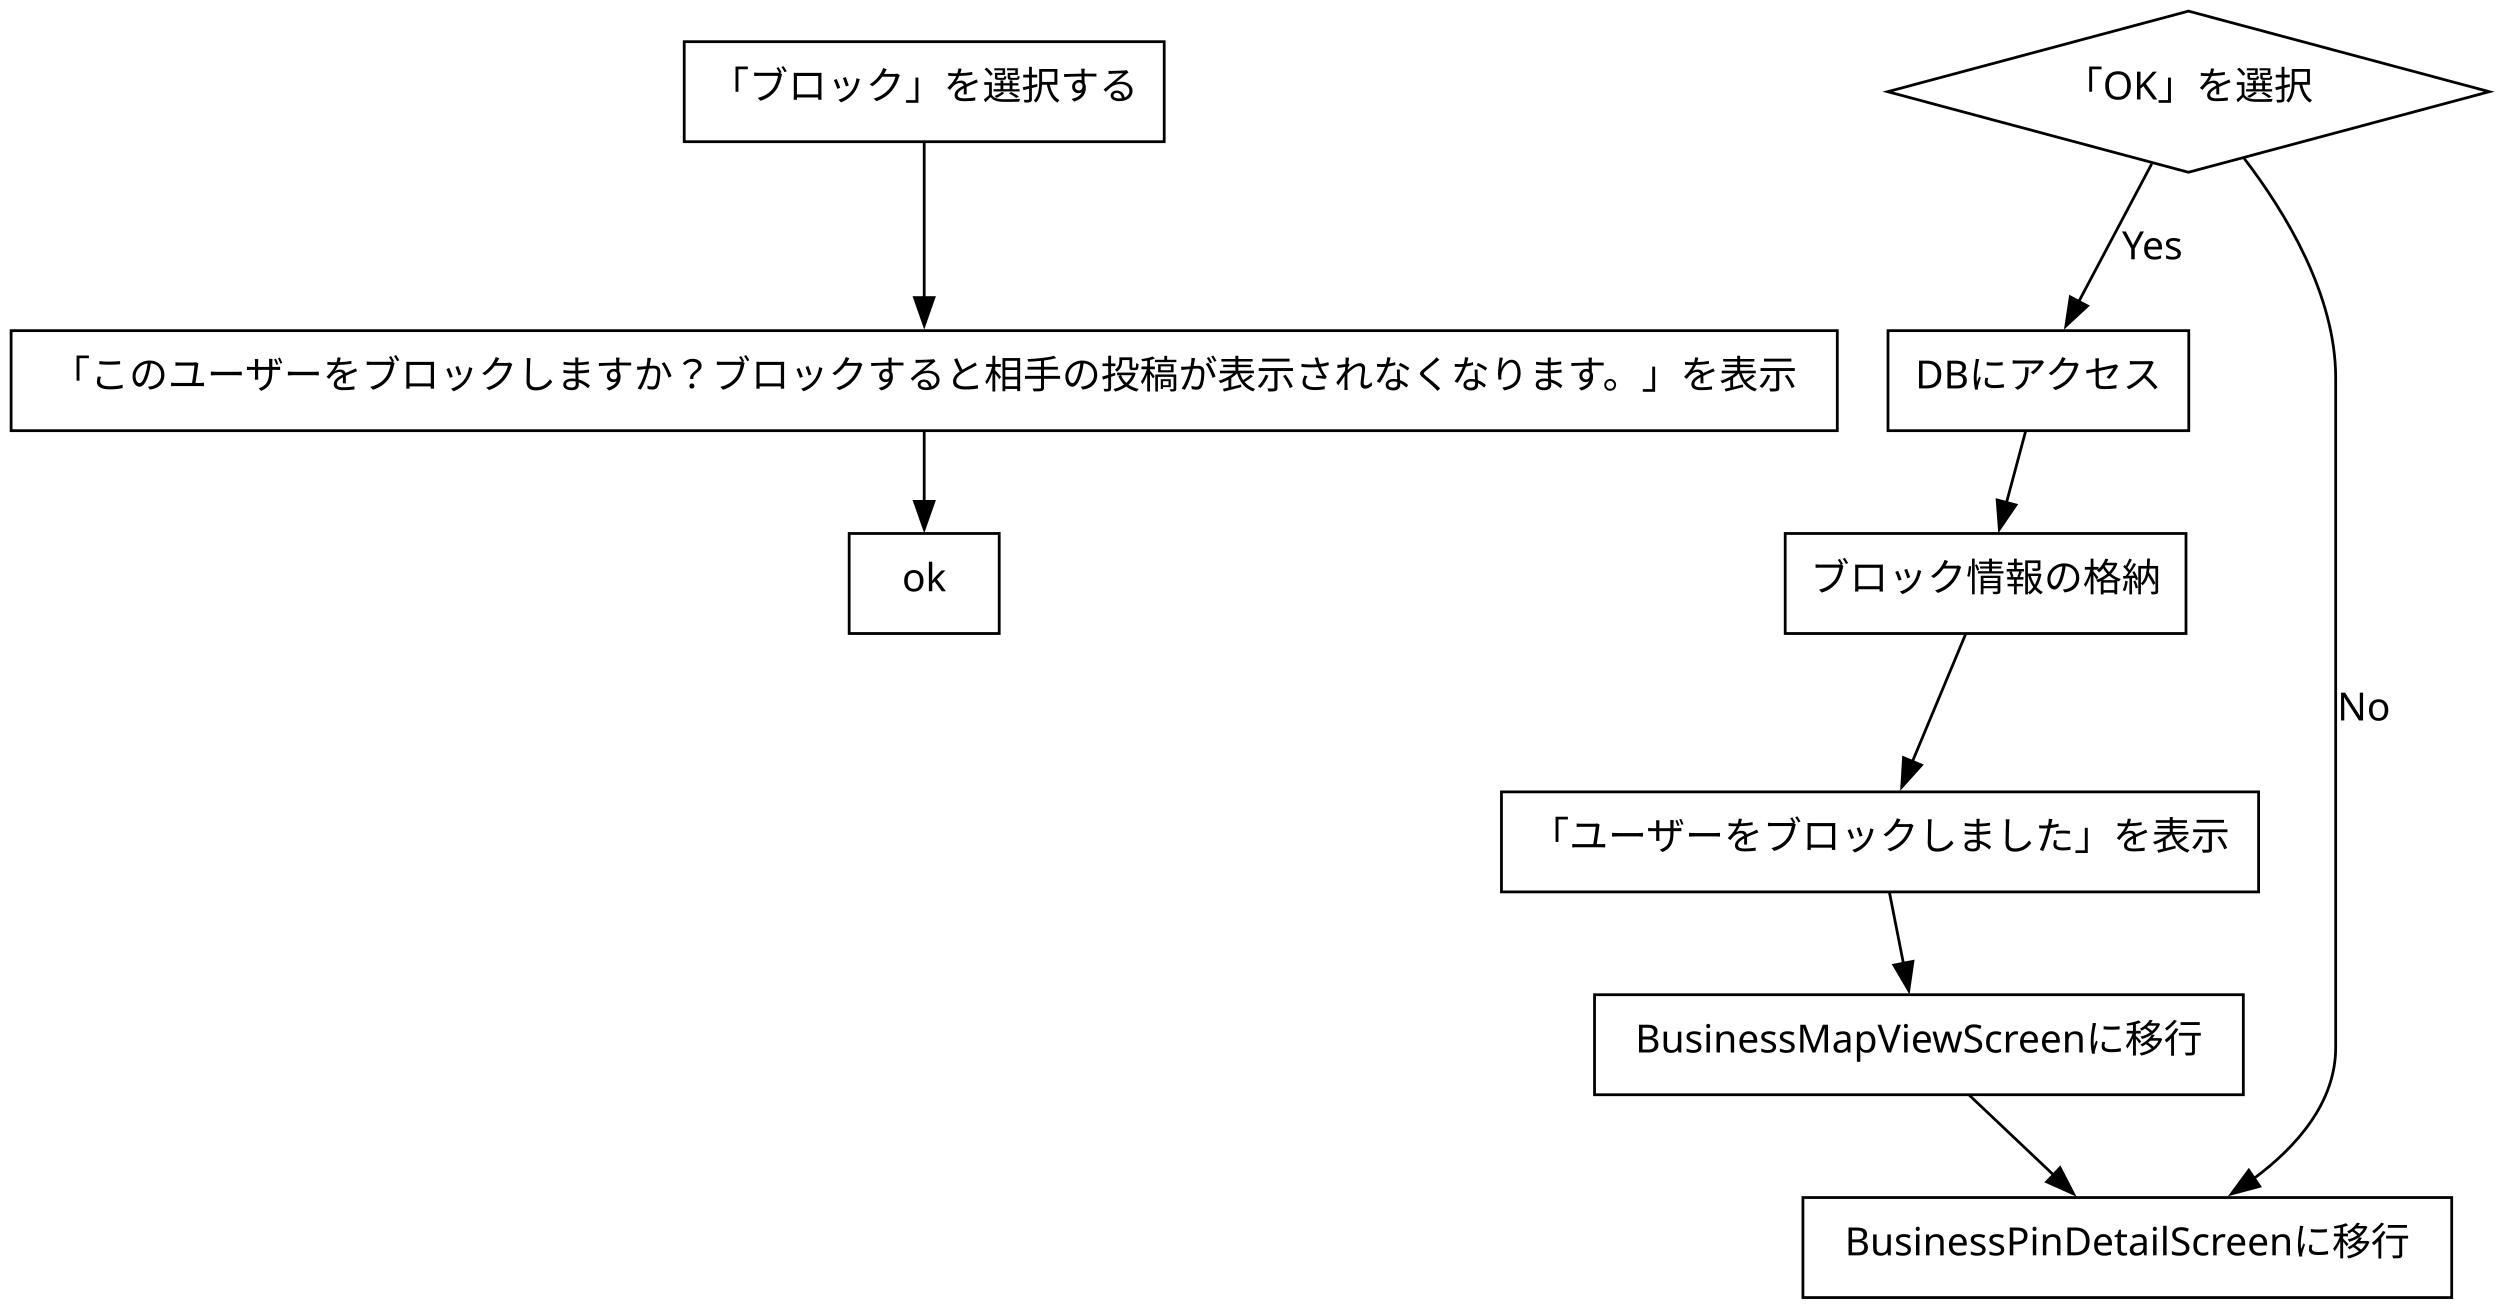
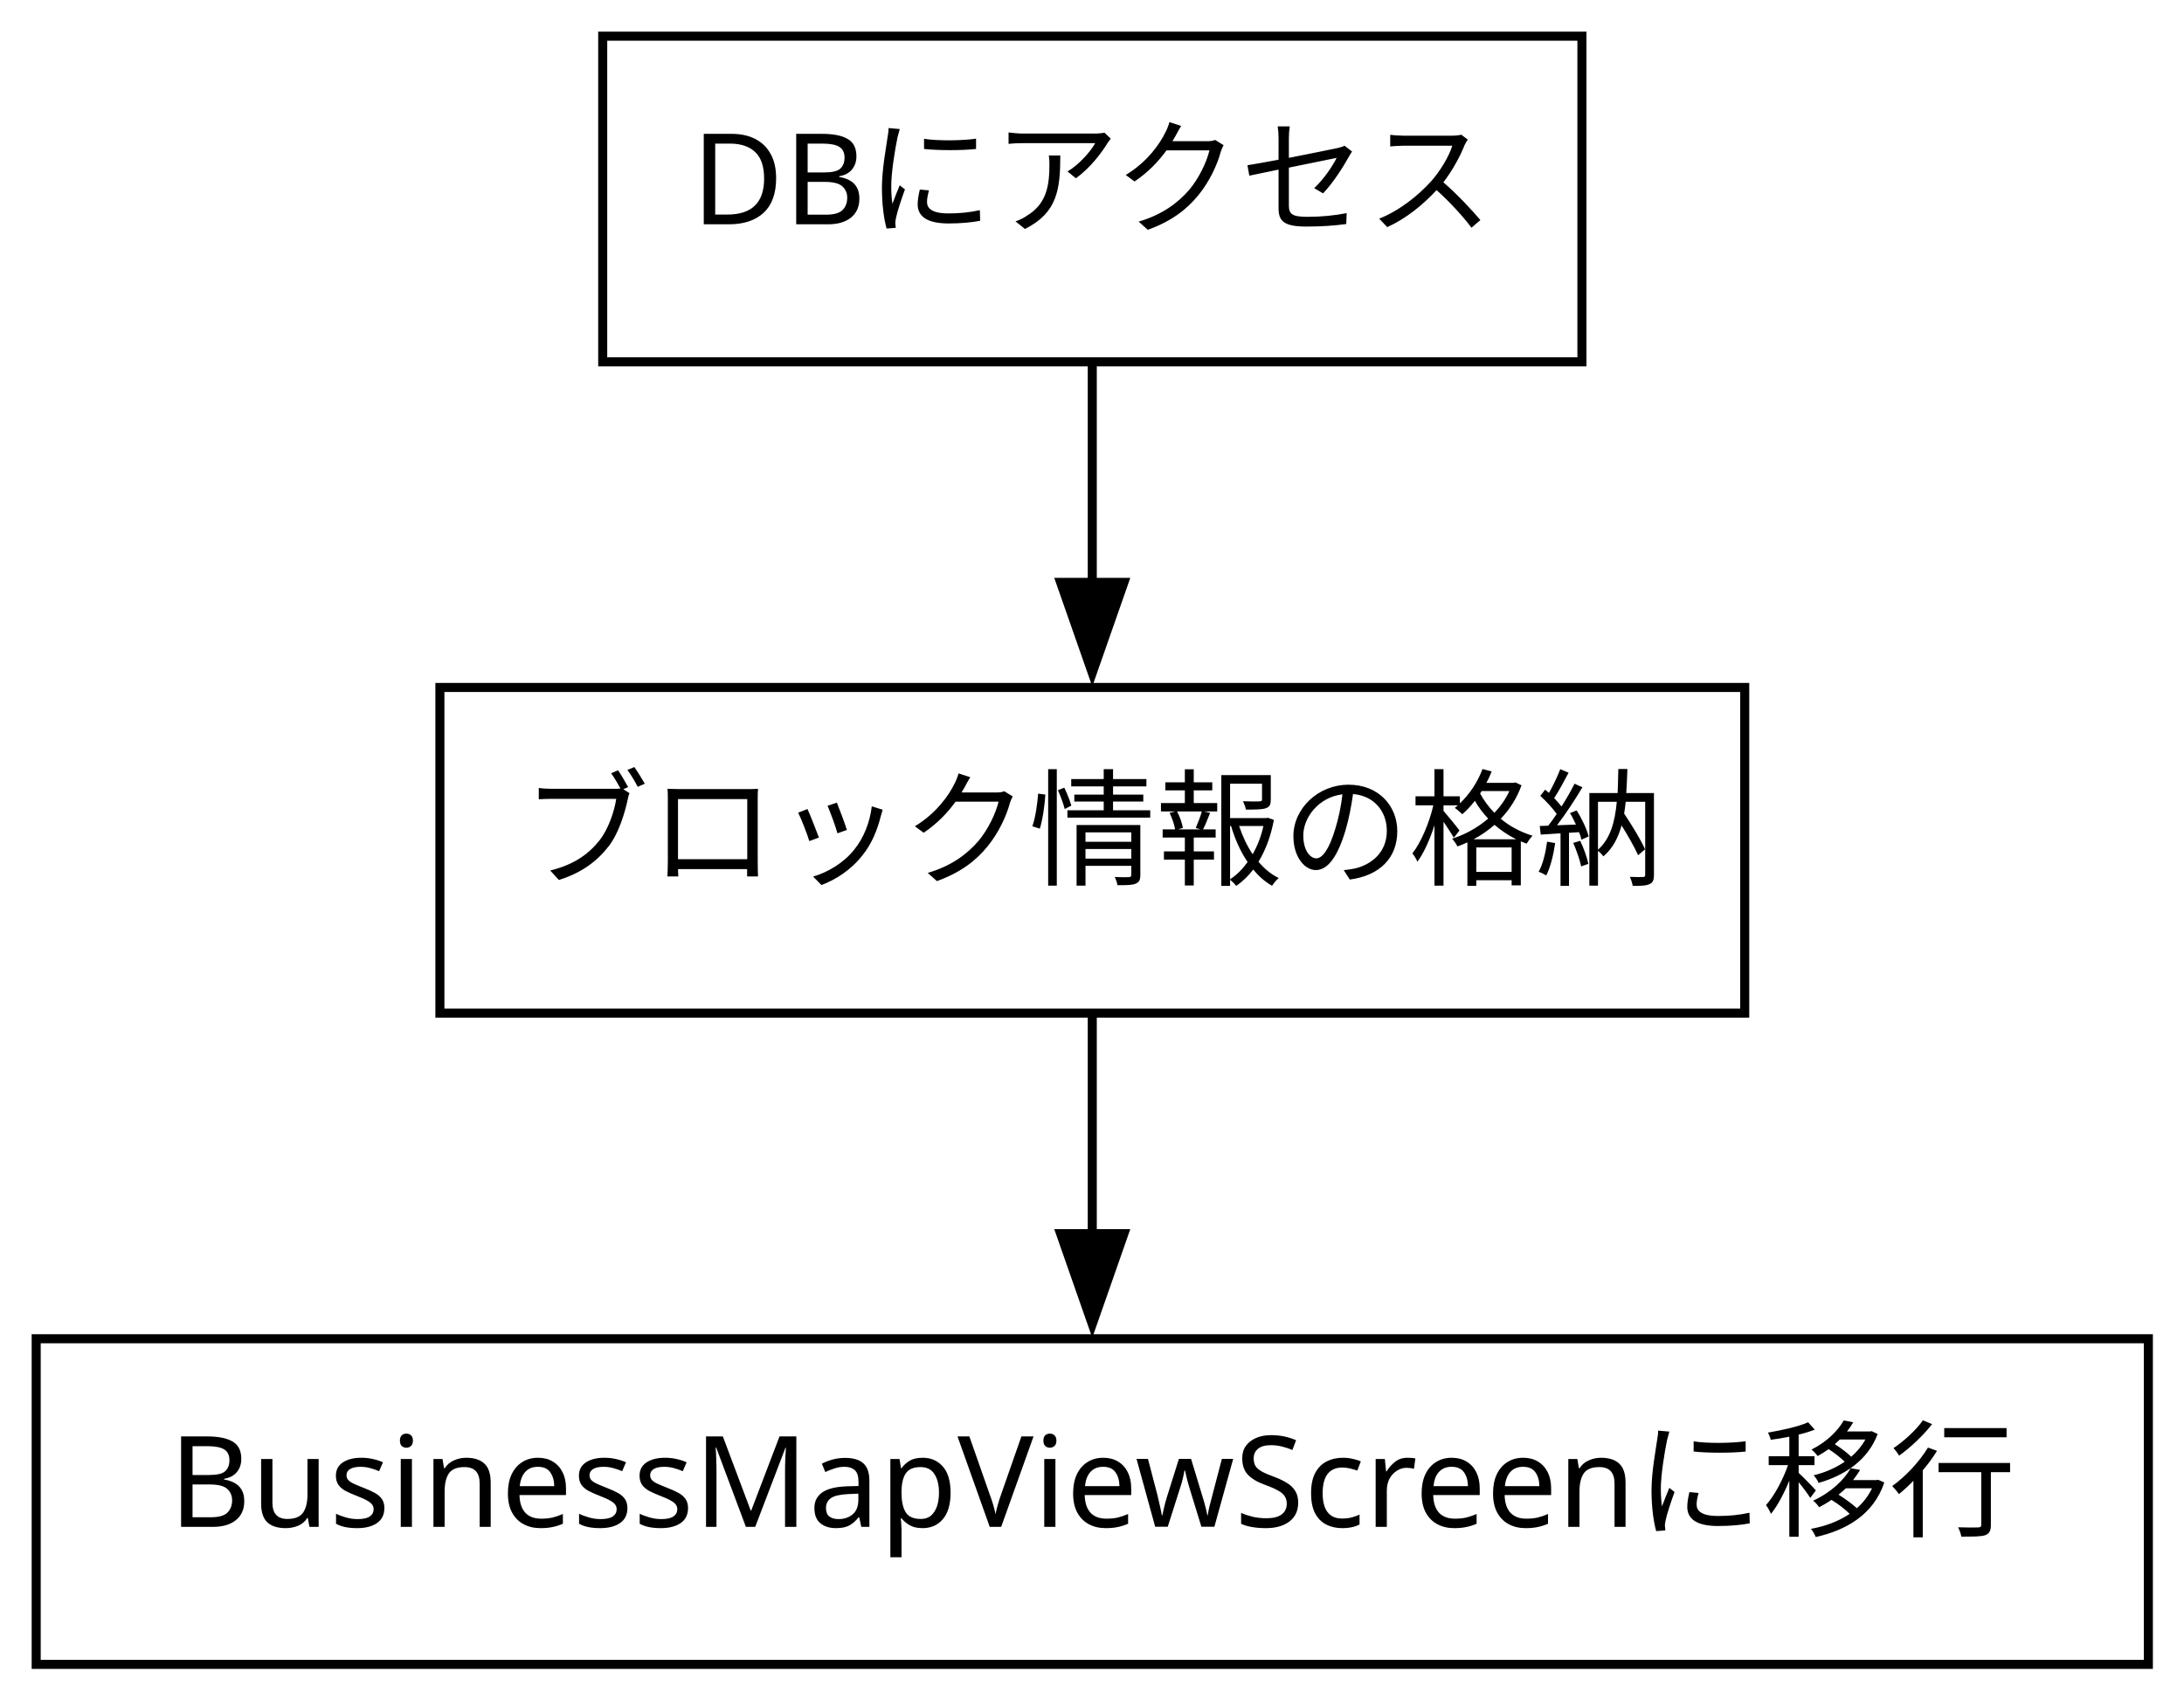
- <svg xmlns="http://www.w3.org/2000/svg" width="3749pt" height="1963pt" viewBox="0.00 0.00 3749.00 1963.00">
-   <g id="graph0" class="graph" transform="scale(4.16667 4.16667) rotate(0) translate(4 467)">
+ <svg xmlns="http://www.w3.org/2000/svg" width="1006pt" height="783pt" viewBox="0.00 0.00 1006.00 783.00">
+   <g id="graph0" class="graph" transform="scale(4.16667 4.16667) rotate(0) translate(4 184)">
    <g id="node1" class="node">
-       <polygon fill="none" stroke="black" points="415,-452 242.25,-452 242.25,-416 415,-416 415,-452" />
-       <text xml:space="preserve" text-anchor="middle" x="328.62" y="-431.2" font-family="RocknRoll One" font-size="14.00">「ブロック」を選択する</text>
+       <polygon fill="none" stroke="black" points="170.88,-180 62.63,-180 62.63,-144 170.88,-144 170.88,-180" />
+       <text xml:space="preserve" text-anchor="middle" x="116.75" y="-159.2" font-family="RocknRoll One" font-size="14.00">DBにアクセス</text>
    </g>
    <g id="node2" class="node">
-       <polygon fill="none" stroke="black" points="657.25,-348 0,-348 0,-312 657.25,-312 657.25,-348" />
-       <text xml:space="preserve" text-anchor="middle" x="328.62" y="-327.2" font-family="RocknRoll One" font-size="14.00">「このユーザーをブロックしますか？ブロックすると相手の投稿が表示されなくなります。」を表示</text>
+       <polygon fill="none" stroke="black" points="188.88,-108 44.63,-108 44.63,-72 188.88,-72 188.88,-108" />
+       <text xml:space="preserve" text-anchor="middle" x="116.75" y="-87.2" font-family="RocknRoll One" font-size="14.00">ブロック情報の格納</text>
    </g>
    <g id="edge1" class="edge">
-       <path fill="none" stroke="black" d="M328.62,-415.7C328.62,-400.38 328.62,-377.74 328.62,-359.71" />
-       <polygon fill="black" stroke="black" points="332.13,-359.9 328.63,-349.9 325.13,-359.9 332.13,-359.9" />
+       <path fill="none" stroke="black" d="M116.75,-143.7C116.75,-136.41 116.75,-127.73 116.75,-119.54" />
+       <polygon fill="black" stroke="black" points="120.25,-119.62 116.75,-109.62 113.25,-119.62 120.25,-119.62" />
    </g>
-     <g id="node9" class="node">
-       <polygon fill="none" stroke="black" points="355.62,-275 301.62,-275 301.62,-239 355.62,-239 355.62,-275" />
-       <text xml:space="preserve" text-anchor="middle" x="328.62" y="-254.2" font-family="RocknRoll One" font-size="14.00">ok</text>
+     <g id="node3" class="node">
+       <polygon fill="none" stroke="black" points="233.5,-36 0,-36 0,0 233.5,0 233.5,-36" />
+       <text xml:space="preserve" text-anchor="middle" x="116.75" y="-15.2" font-family="RocknRoll One" font-size="14.00">BusinessMapViewScreenに移行</text>
    </g>
    <g id="edge2" class="edge">
-       <path fill="none" stroke="black" d="M328.62,-311.81C328.62,-304.23 328.62,-295.1 328.62,-286.54" />
-       <polygon fill="black" stroke="black" points="332.13,-286.54 328.63,-276.54 325.13,-286.54 332.13,-286.54" />
-     </g>
-     <g id="node3" class="node">
-       <polygon fill="none" stroke="black" points="783.62,-463 675.38,-434 783.62,-405 891.88,-434 783.62,-463" />
-       <text xml:space="preserve" text-anchor="middle" x="783.62" y="-431.2" font-family="RocknRoll One" font-size="14.00">「OK」を選択</text>
-     </g>
-     <g id="node4" class="node">
-       <polygon fill="none" stroke="black" points="783.75,-348 675.5,-348 675.5,-312 783.75,-312 783.75,-348" />
-       <text xml:space="preserve" text-anchor="middle" x="729.62" y="-327.2" font-family="RocknRoll One" font-size="14.00">DBにアクセス</text>
-     </g>
-     <g id="edge3" class="edge">
-       <path fill="none" stroke="black" d="M770.42,-408.05C762.45,-393 752.29,-373.82 744.11,-358.36" />
-       <polygon fill="black" stroke="black" points="747.29,-356.89 739.52,-349.68 741.1,-360.16 747.29,-356.89" />
-       <text xml:space="preserve" text-anchor="middle" x="770.62" y="-373.7" font-family="RocknRoll One" font-size="14.00">Yes</text>
-     </g>
-     <g id="node8" class="node">
-       <polygon fill="none" stroke="black" points="878.38,-36 644.88,-36 644.88,0 878.38,0 878.38,-36" />
-       <text xml:space="preserve" text-anchor="middle" x="761.62" y="-15.2" font-family="RocknRoll One" font-size="14.00">BusinessPinDetailScreenに移行</text>
-     </g>
-     <g id="edge4" class="edge">
-       <path fill="none" stroke="black" d="M803.66,-410.02C818.67,-390.41 836.62,-360.73 836.62,-331 836.62,-331 836.62,-331 836.62,-90 836.62,-70.37 822.9,-54.54 807.19,-42.85" />
-       <polygon fill="black" stroke="black" points="809.29,-40.04 799.06,-37.3 805.35,-45.83 809.29,-40.04" />
-       <text xml:space="preserve" text-anchor="middle" x="846.75" y="-207.7" font-family="RocknRoll One" font-size="14.00">No</text>
-     </g>
-     <g id="node5" class="node">
-       <polygon fill="none" stroke="black" points="782.75,-275 638.5,-275 638.5,-239 782.75,-239 782.75,-275" />
-       <text xml:space="preserve" text-anchor="middle" x="710.62" y="-254.2" font-family="RocknRoll One" font-size="14.00">ブロック情報の格納</text>
-     </g>
-     <g id="edge5" class="edge">
-       <path fill="none" stroke="black" d="M725.03,-311.81C722.95,-304.05 720.44,-294.68 718.1,-285.95" />
-       <polygon fill="black" stroke="black" points="721.54,-285.25 715.57,-276.49 714.78,-287.06 721.54,-285.25" />
-     </g>
-     <g id="node6" class="node">
-       <polygon fill="none" stroke="black" points="808.88,-182 536.38,-182 536.38,-146 808.88,-146 808.88,-182" />
-       <text xml:space="preserve" text-anchor="middle" x="672.62" y="-161.2" font-family="RocknRoll One" font-size="14.00">「ユーザーをブロックしました」を表示</text>
-     </g>
-     <g id="edge6" class="edge">
-       <path fill="none" stroke="black" d="M703.48,-238.88C698.05,-225.87 690.46,-207.71 684.17,-192.65" />
-       <polygon fill="black" stroke="black" points="687.54,-191.62 680.45,-183.75 681.08,-194.32 687.54,-191.62" />
-     </g>
-     <g id="node7" class="node">
-       <polygon fill="none" stroke="black" points="803.38,-109 569.88,-109 569.88,-73 803.38,-73 803.38,-109" />
-       <text xml:space="preserve" text-anchor="middle" x="686.62" y="-88.2" font-family="RocknRoll One" font-size="14.00">BusinessMapViewScreenに移行</text>
-     </g>
-     <g id="edge7" class="edge">
-       <path fill="none" stroke="black" d="M676.01,-145.81C677.53,-138.14 679.35,-128.89 681.06,-120.24" />
-       <polygon fill="black" stroke="black" points="684.47,-121 682.97,-110.51 677.61,-119.65 684.47,-121" />
-     </g>
-     <g id="edge8" class="edge">
-       <path fill="none" stroke="black" d="M704.78,-72.81C713.93,-64.16 725.18,-53.5 735.26,-43.96" />
-       <polygon fill="black" stroke="black" points="737.42,-46.73 742.28,-37.32 732.61,-41.65 737.42,-46.73" />
+       <path fill="none" stroke="black" d="M116.75,-71.7C116.75,-64.41 116.75,-55.73 116.75,-47.54" />
+       <polygon fill="black" stroke="black" points="120.25,-47.62 116.75,-37.62 113.25,-47.62 120.25,-47.62" />
    </g>
  </g>
</svg>
